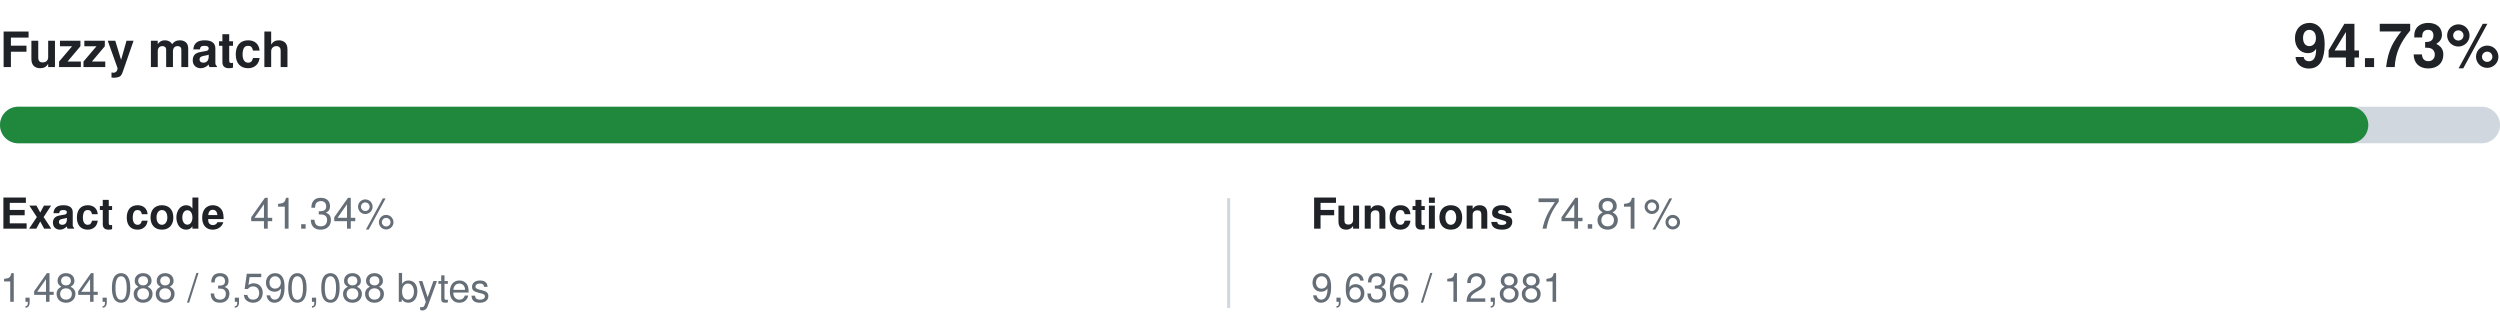
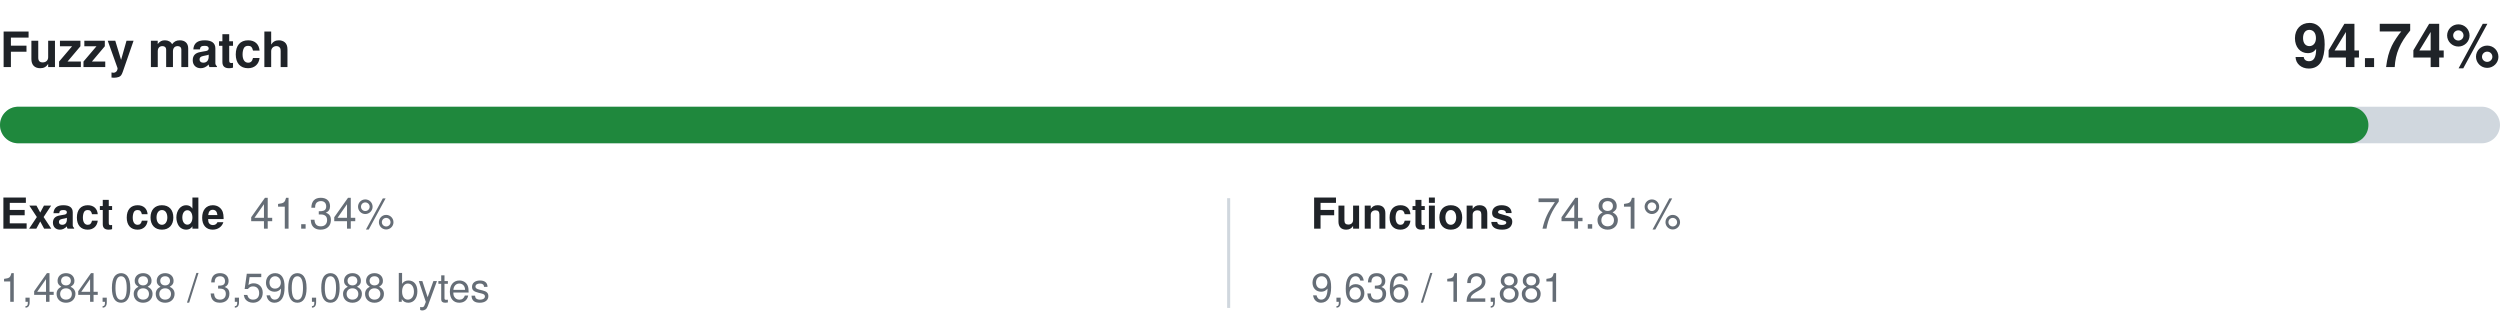
<svg xmlns="http://www.w3.org/2000/svg" width="820" height="108" viewBox="0 0 820 108" role="img" aria-labelledby="title desc">
  <style>
    .primary { fill: #1f2328; }
    .secondary { fill: #656d76; }
    .track { fill: #d0d7de; }
    @media (prefers-color-scheme: dark) {
      .primary { fill: #f0f6fc; }
      .secondary { fill: #8c959f; }
      .track { fill: #30363d; }
    }
  </style>
  <g font-family="-apple-system,BlinkMacSystemFont,Segoe UI,Helvetica,Arial,sans-serif">
    <text x="0" y="22" class="primary" font-size="16" font-weight="600">Fuzzy match</text>
-     <text x="820" y="22" class="primary" font-size="20" font-weight="600" text-anchor="end">94.73%</text>
+     <text x="820" y="22" class="primary" font-size="20" font-weight="600" text-anchor="end">94.74%</text>
    <rect y="35" width="820" height="12" rx="6" class="track" />
-     <rect y="35" width="776.80" height="12" rx="6" fill="#1f883d" />
+     <rect y="35" width="776.84" height="12" rx="6" fill="#1f883d" />
    <text x="0" y="75" class="primary" font-size="14" font-weight="600">Exact code</text>
    <text x="82" y="75" class="secondary" font-size="14">41.34%</text>
    <text x="0" y="99" class="secondary" font-size="13">1,484,088 / 3,590,088 bytes</text>
    <line x1="403" y1="65" x2="403" y2="101" stroke="#d0d7de" />
    <text x="430" y="75" class="primary" font-size="14" font-weight="600">Functions</text>
    <text x="504" y="75" class="secondary" font-size="14">74.81%</text>
    <text x="430" y="99" class="secondary" font-size="13">9,636 / 12,881</text>
  </g>
</svg>
